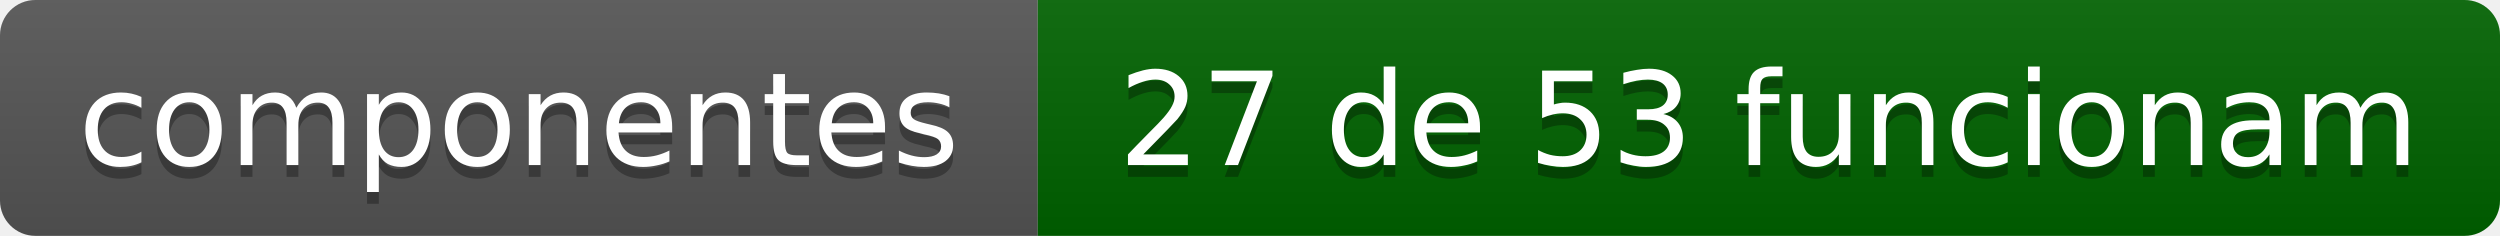
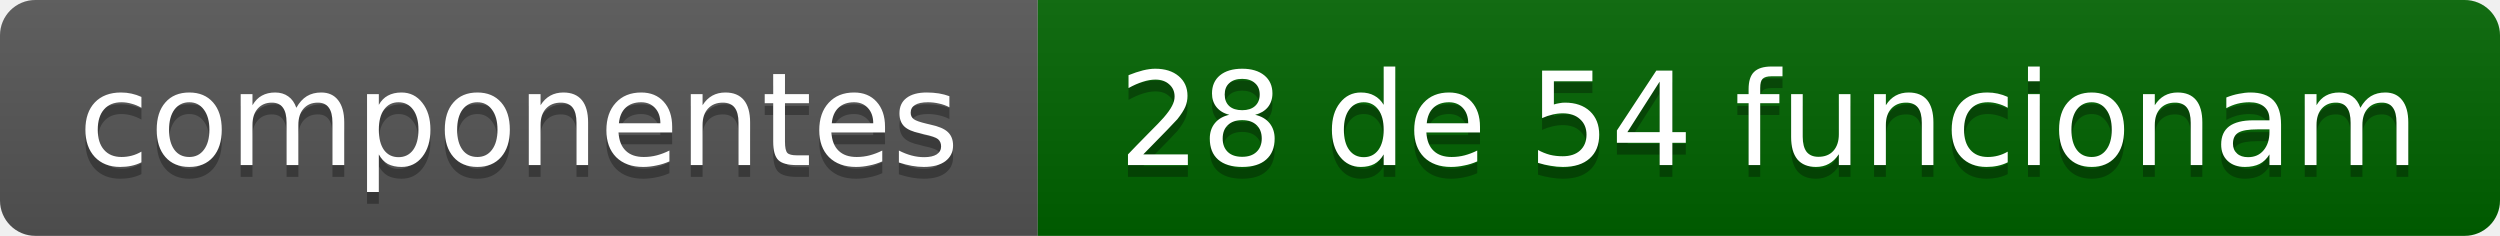
- <svg xmlns="http://www.w3.org/2000/svg" width="212" height="20" viewBox="0 0 212 20" role="img" aria-label="Componentes e drivers do OpenNT implementados e cobertos por teste automático de boot: 27 de 53">
+ <svg xmlns="http://www.w3.org/2000/svg" width="212" height="20" viewBox="0 0 212 20" role="img" aria-label="Componentes e drivers do OpenNT implementados e cobertos por teste automático de boot: 28 de 54">
  <linearGradient id="selo-componentes-g" x2="0" y2="100%">
    <stop offset="0" stop-color="#bbb" stop-opacity=".1" />
    <stop offset="1" stop-opacity=".1" />
  </linearGradient>
  <clipPath id="selo-componentes-r">
    <rect width="212" height="20" rx="3" />
  </clipPath>
  <g clip-path="url(#selo-componentes-r)">
    <rect x="0" width="88" height="20" fill="#555" />
    <rect x="88" width="124" height="20" fill="#006300" />
    <rect width="212" height="20" fill="url(#selo-componentes-g)" />
    <g fill="#fff" text-anchor="middle" font-family="Verdana,Geneva,DejaVu Sans,sans-serif" font-size="11">
      <text x="44" y="15" fill="#010101" fill-opacity=".3" textLength="76" lengthAdjust="spacingAndGlyphs">componentes</text>
      <text x="44" y="14" textLength="76" lengthAdjust="spacingAndGlyphs">componentes</text>
-       <text x="150" y="15" fill="#010101" fill-opacity=".3" textLength="112" lengthAdjust="spacingAndGlyphs">27 de 53 funcionam</text>
-       <text x="150" y="14" textLength="112" lengthAdjust="spacingAndGlyphs">27 de 53 funcionam</text>
+       <text x="150" y="15" fill="#010101" fill-opacity=".3" textLength="112" lengthAdjust="spacingAndGlyphs">28 de 54 funcionam</text>
+       <text x="150" y="14" textLength="112" lengthAdjust="spacingAndGlyphs">28 de 54 funcionam</text>
    </g>
  </g>
</svg>
